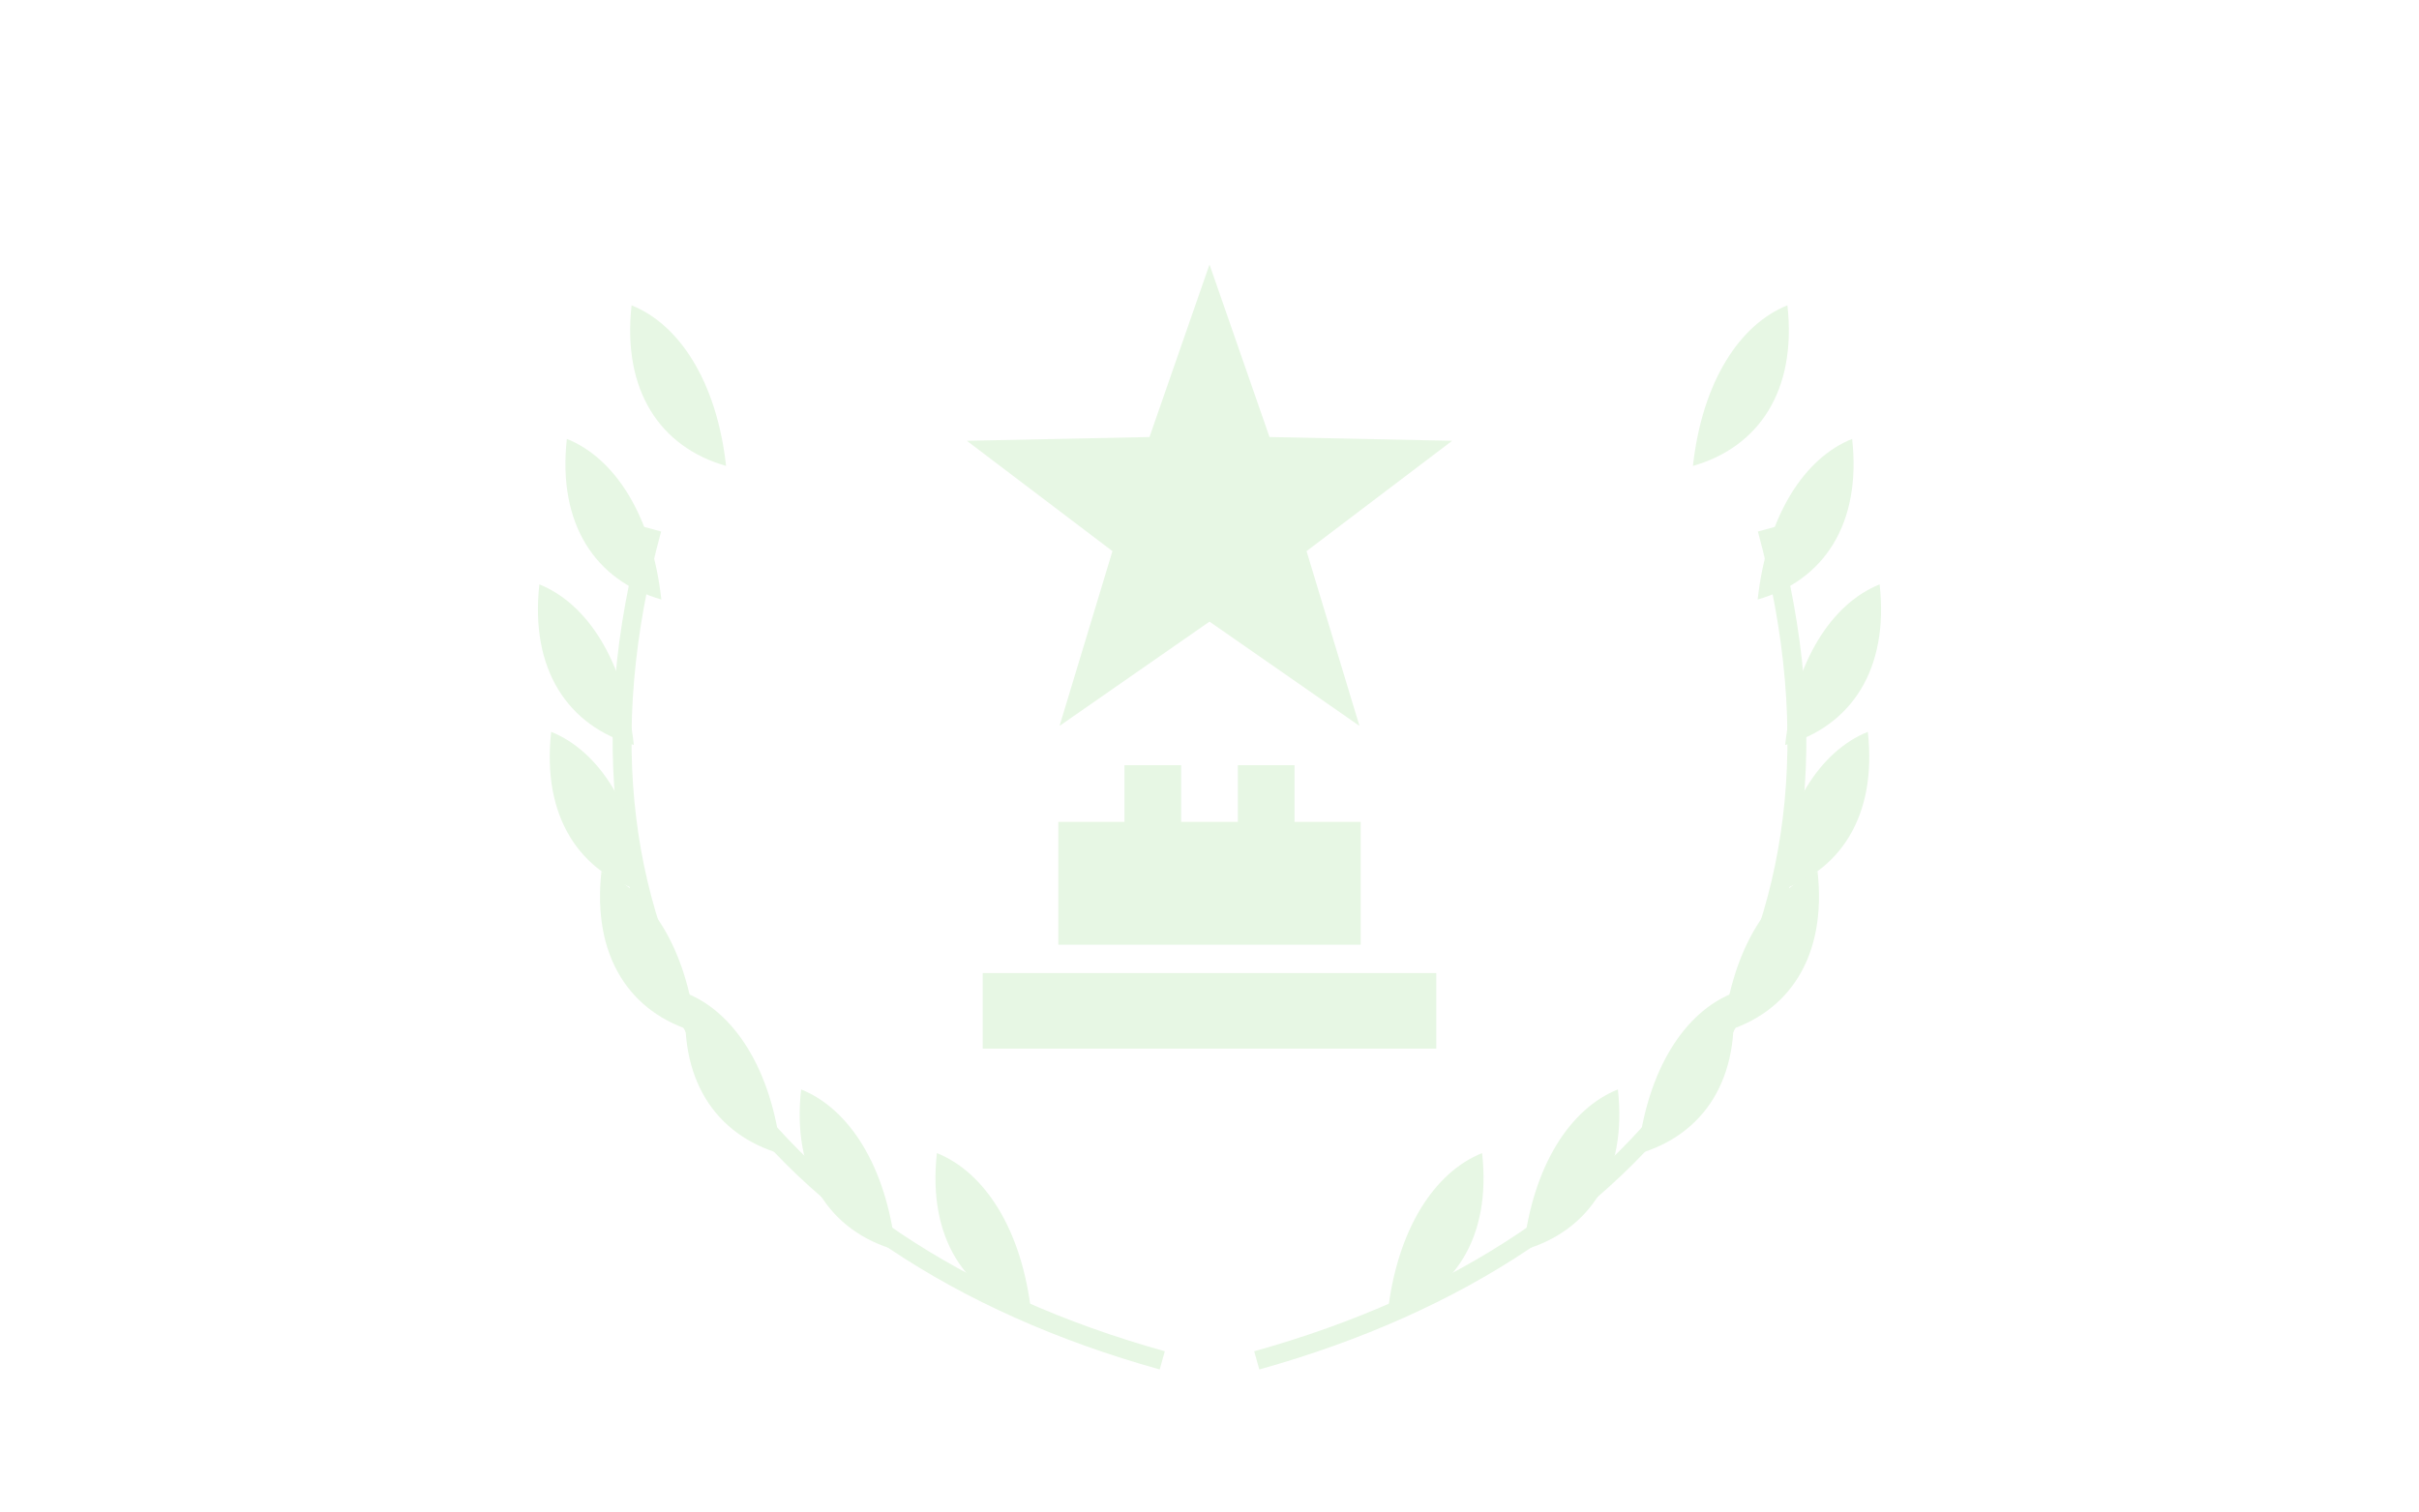
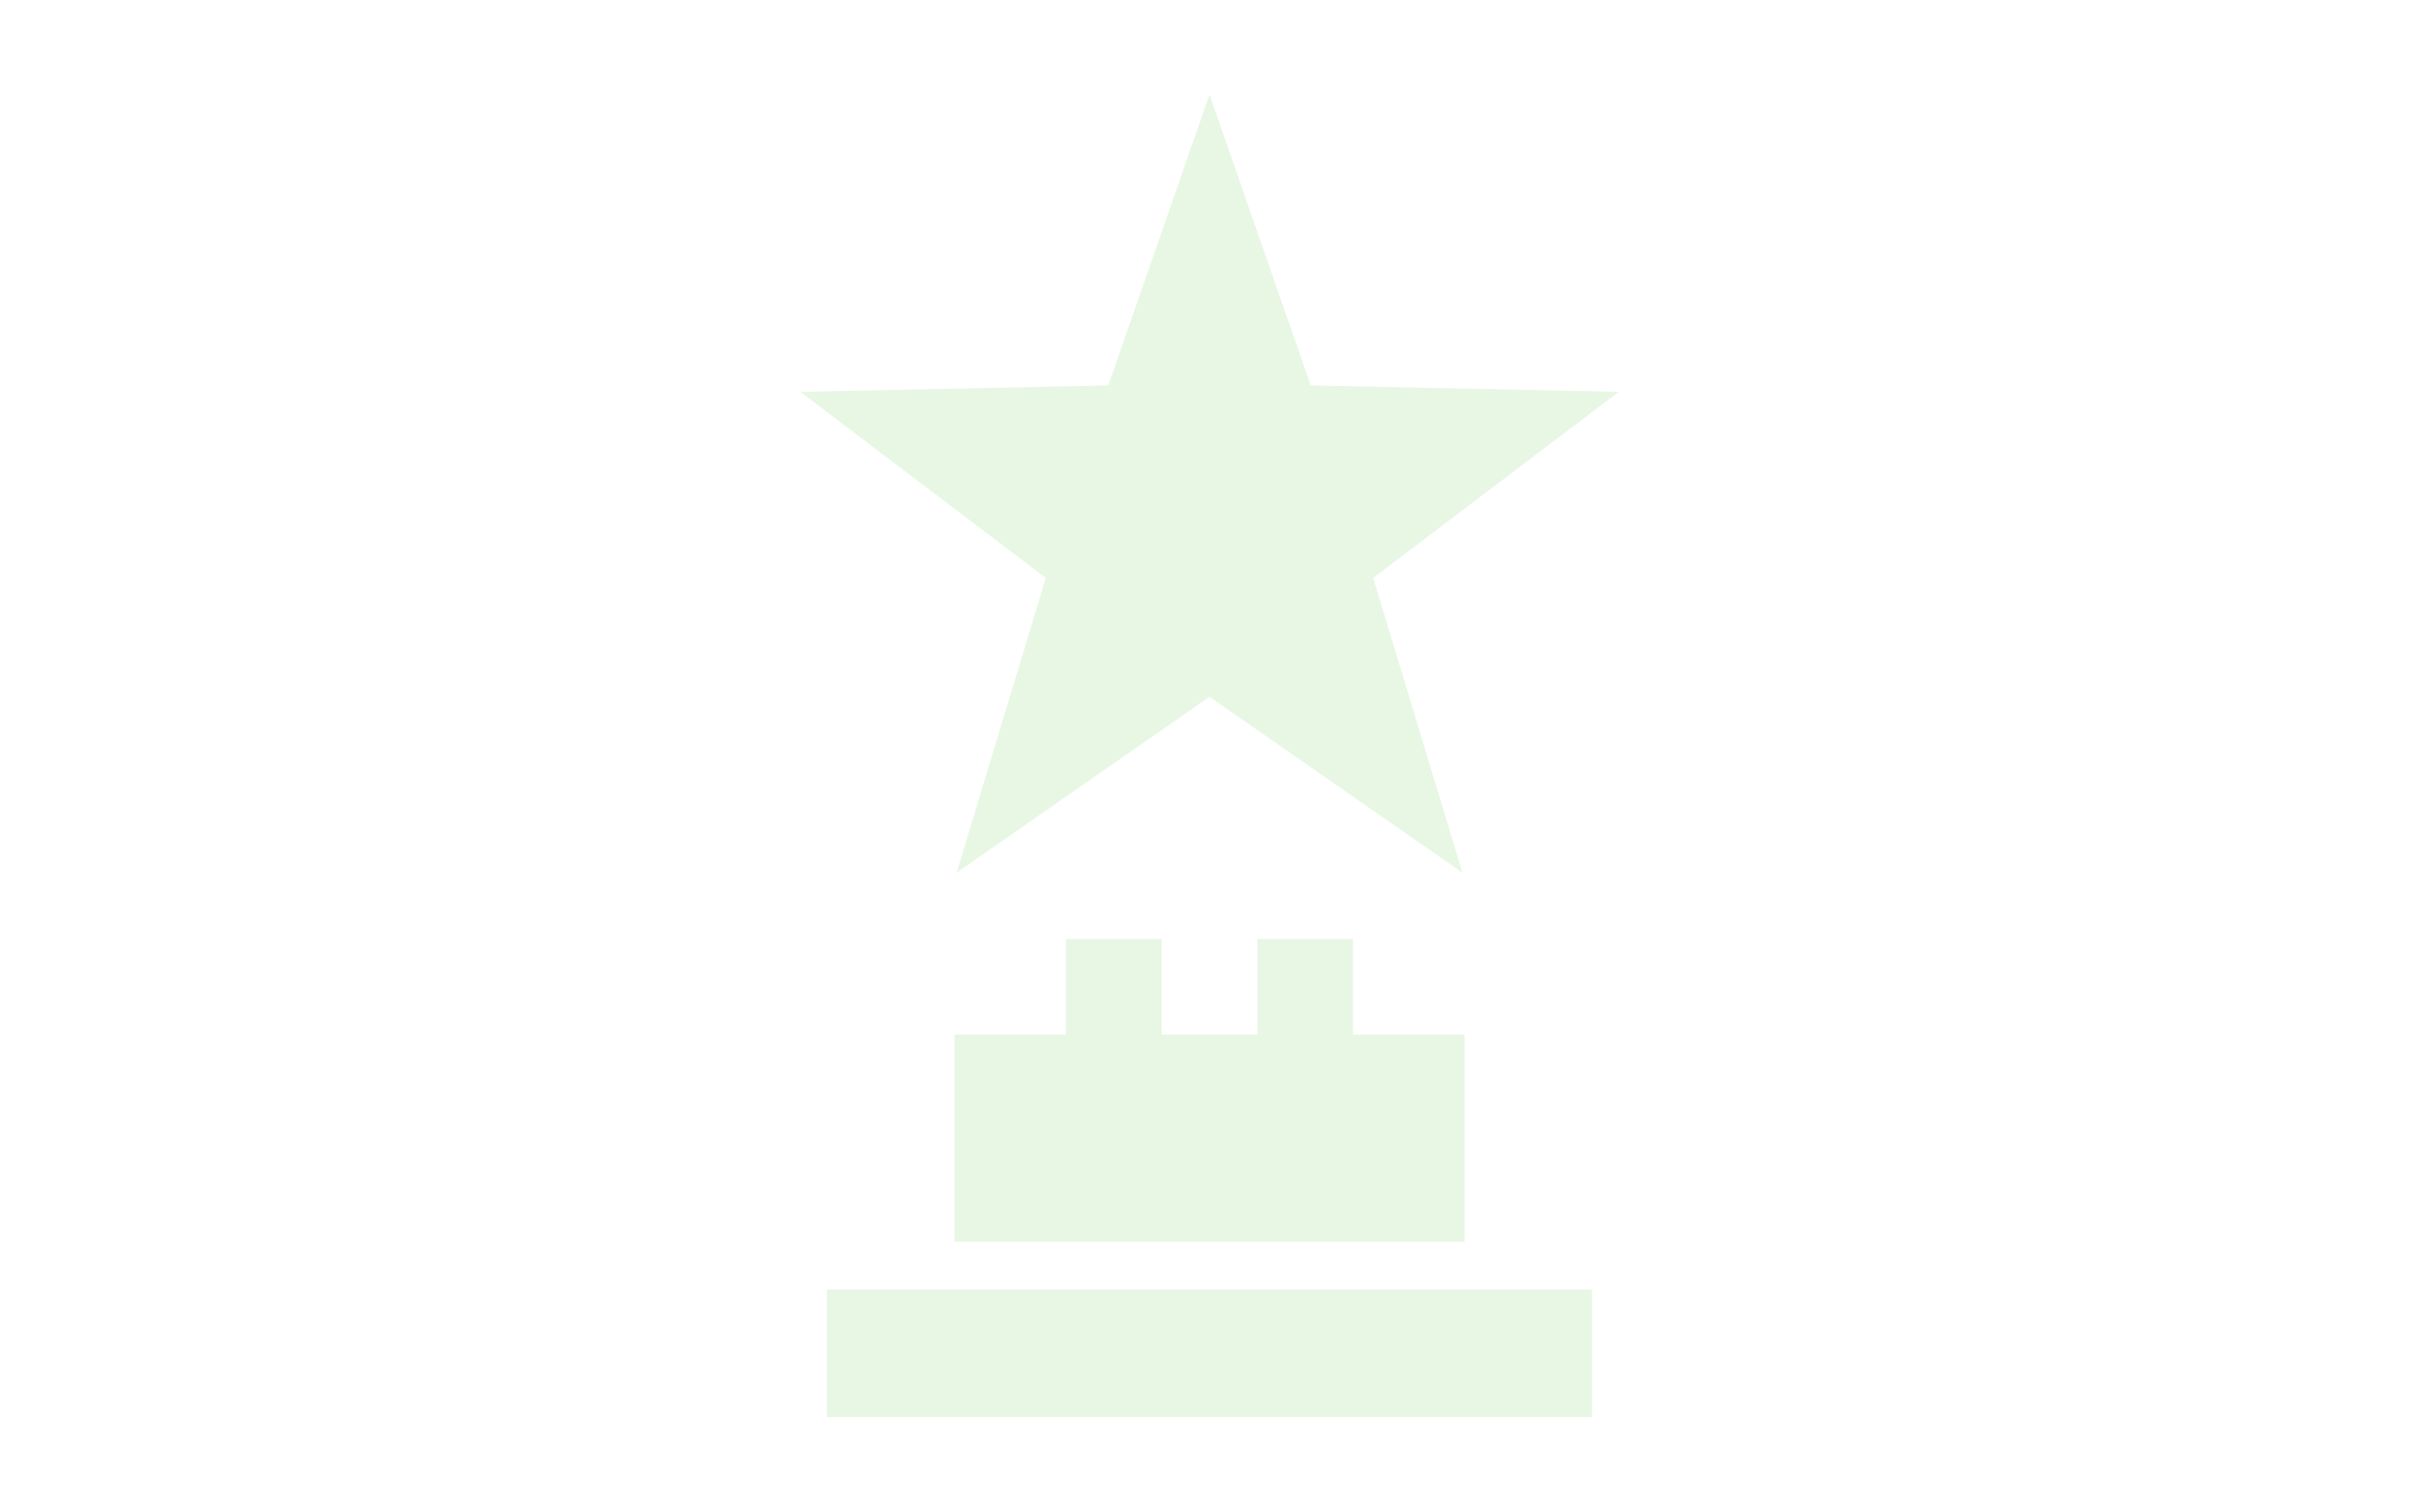
<svg xmlns="http://www.w3.org/2000/svg" width="256" height="160" viewBox="0 0 256 160">
-   <g stroke="#e7f7e4" stroke-width="2" fill="none">
-     <path d="M123 144 C80 132 57 100 69 56 M133 144 C176 132 199 100 187 56" />
+   <g transform="translate(-87.90361 -37.22892) scale(1.686747)">
+     <path d="M128.00,28.00L134.35,46.26L153.68,46.66L138.27,58.34L143.87,76.84L128.00,65.80L112.13,76.84L117.73,58.34L102.32,46.66L121.65,46.26Z" fill="#e7f7e4" />
+     <path d="M104 103 L152 103 L152 111 L104 111Z M112 87 L119 87 L119 81 L125 81 L125 87 L131 87 L131 81 L137 81 L137 87 L144 87 L144 100 L112 100Z" fill="#e7f7e4" />
  </g>
-   <path d="M76.84 49.32 C75.84 40.32 71.84 34.32 66.84 32.32 C65.84 41.32 69.84 47.32 76.84 49.32Z" fill="#e7f7e4" />
-   <path d="M69.99 63.46 C68.99 54.46 64.99 48.46 59.99 46.46 C58.99 55.46 62.99 61.46 69.99 63.46Z" fill="#e7f7e4" />
-   <path d="M67.08 78.86 C66.08 69.86 62.08 63.86 57.08 61.86 C56.08 70.86 60.08 76.86 67.08 78.86Z" fill="#e7f7e4" />
-   <path d="M68.33 94.47 C67.33 85.47 63.33 79.47 58.33 77.47 C57.33 86.47 61.33 92.47 68.33 94.47Z" fill="#e7f7e4" />
-   <path d="M73.65 109.24 C72.65 100.24 68.65 94.24 63.65 92.24 C62.65 101.24 66.65 107.24 73.65 109.24Z" fill="#e7f7e4" />
-   <path d="M82.67 122.15 C81.67 113.15 77.67 107.15 72.67 105.15 C71.67 114.15 75.67 120.15 82.67 122.15Z" fill="#e7f7e4" />
-   <path d="M94.78 132.32 C93.78 123.32 89.78 117.32 84.78 115.32 C83.78 124.32 87.78 130.32 94.78 132.32Z" fill="#e7f7e4" />
-   <path d="M109.15 139.06 C108.15 130.06 104.15 124.06 99.15 122.06 C98.15 131.06 102.15 137.06 109.15 139.06Z" fill="#e7f7e4" />
-   <path d="M179.16 49.32 C180.16 40.32 184.16 34.32 189.16 32.32 C190.16 41.32 186.16 47.32 179.16 49.32Z" fill="#e7f7e4" />
-   <path d="M186.01 63.46 C187.01 54.46 191.01 48.46 196.01 46.46 C197.01 55.46 193.01 61.46 186.01 63.46Z" fill="#e7f7e4" />
-   <path d="M188.92 78.86 C189.92 69.86 193.92 63.86 198.92 61.86 C199.92 70.86 195.92 76.86 188.92 78.86Z" fill="#e7f7e4" />
-   <path d="M187.67 94.47 C188.67 85.47 192.67 79.47 197.67 77.47 C198.67 86.47 194.67 92.47 187.67 94.47Z" fill="#e7f7e4" />
-   <path d="M182.35 109.24 C183.35 100.24 187.35 94.24 192.35 92.24 C193.35 101.24 189.35 107.24 182.35 109.24Z" fill="#e7f7e4" />
-   <path d="M173.33 122.15 C174.33 113.15 178.33 107.15 183.33 105.15 C184.33 114.15 180.33 120.15 173.33 122.15Z" fill="#e7f7e4" />
-   <path d="M161.22 132.32 C162.22 123.32 166.22 117.32 171.22 115.32 C172.22 124.32 168.22 130.32 161.22 132.32Z" fill="#e7f7e4" />
-   <path d="M146.85 139.06 C147.85 130.06 151.85 124.06 156.85 122.06 C157.85 131.06 153.85 137.06 146.85 139.06Z" fill="#e7f7e4" />
-   <path d="M128.00,28.00L134.35,46.26L153.68,46.66L138.27,58.34L143.87,76.84L128.00,65.80L112.13,76.84L117.73,58.34L102.32,46.66L121.65,46.26Z" fill="#e7f7e4" />
-   <path d="M104 103 L152 103 L152 111 L104 111Z M112 87 L119 87 L119 81 L125 81 L125 87 L131 87 L131 81 L137 81 L137 87 L144 87 L144 100 L112 100Z" fill="#e7f7e4" />
</svg>
